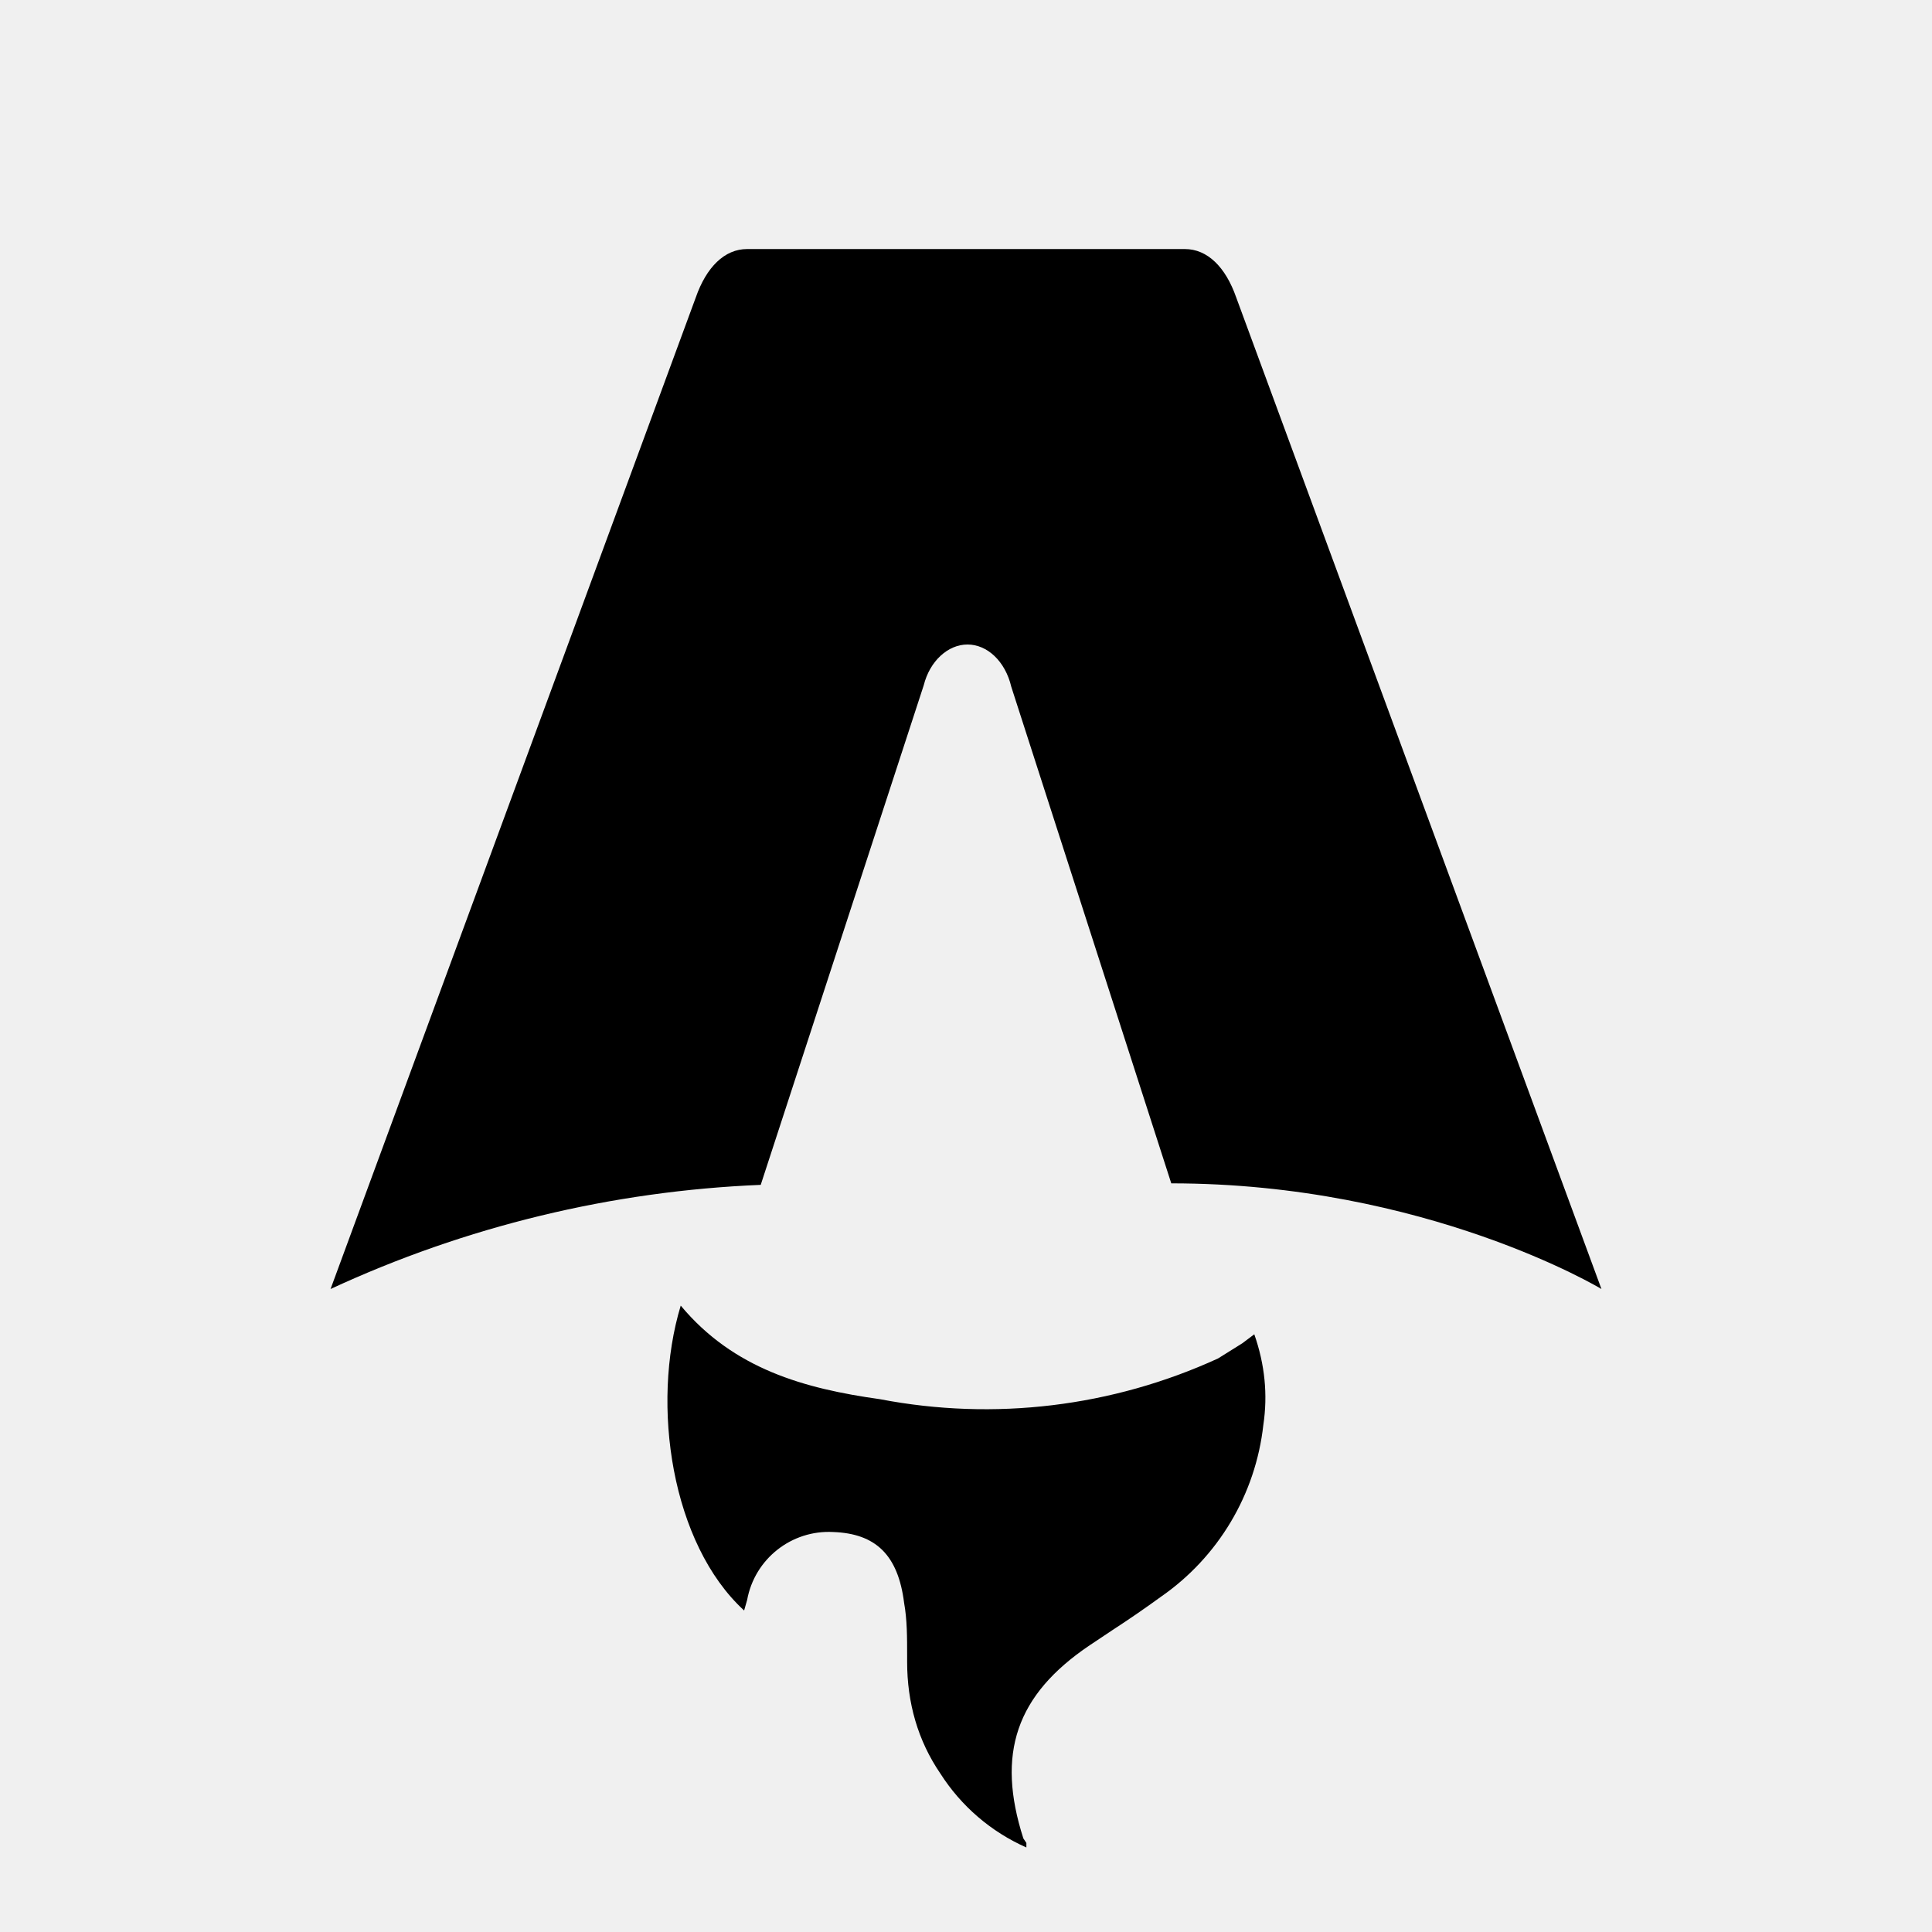
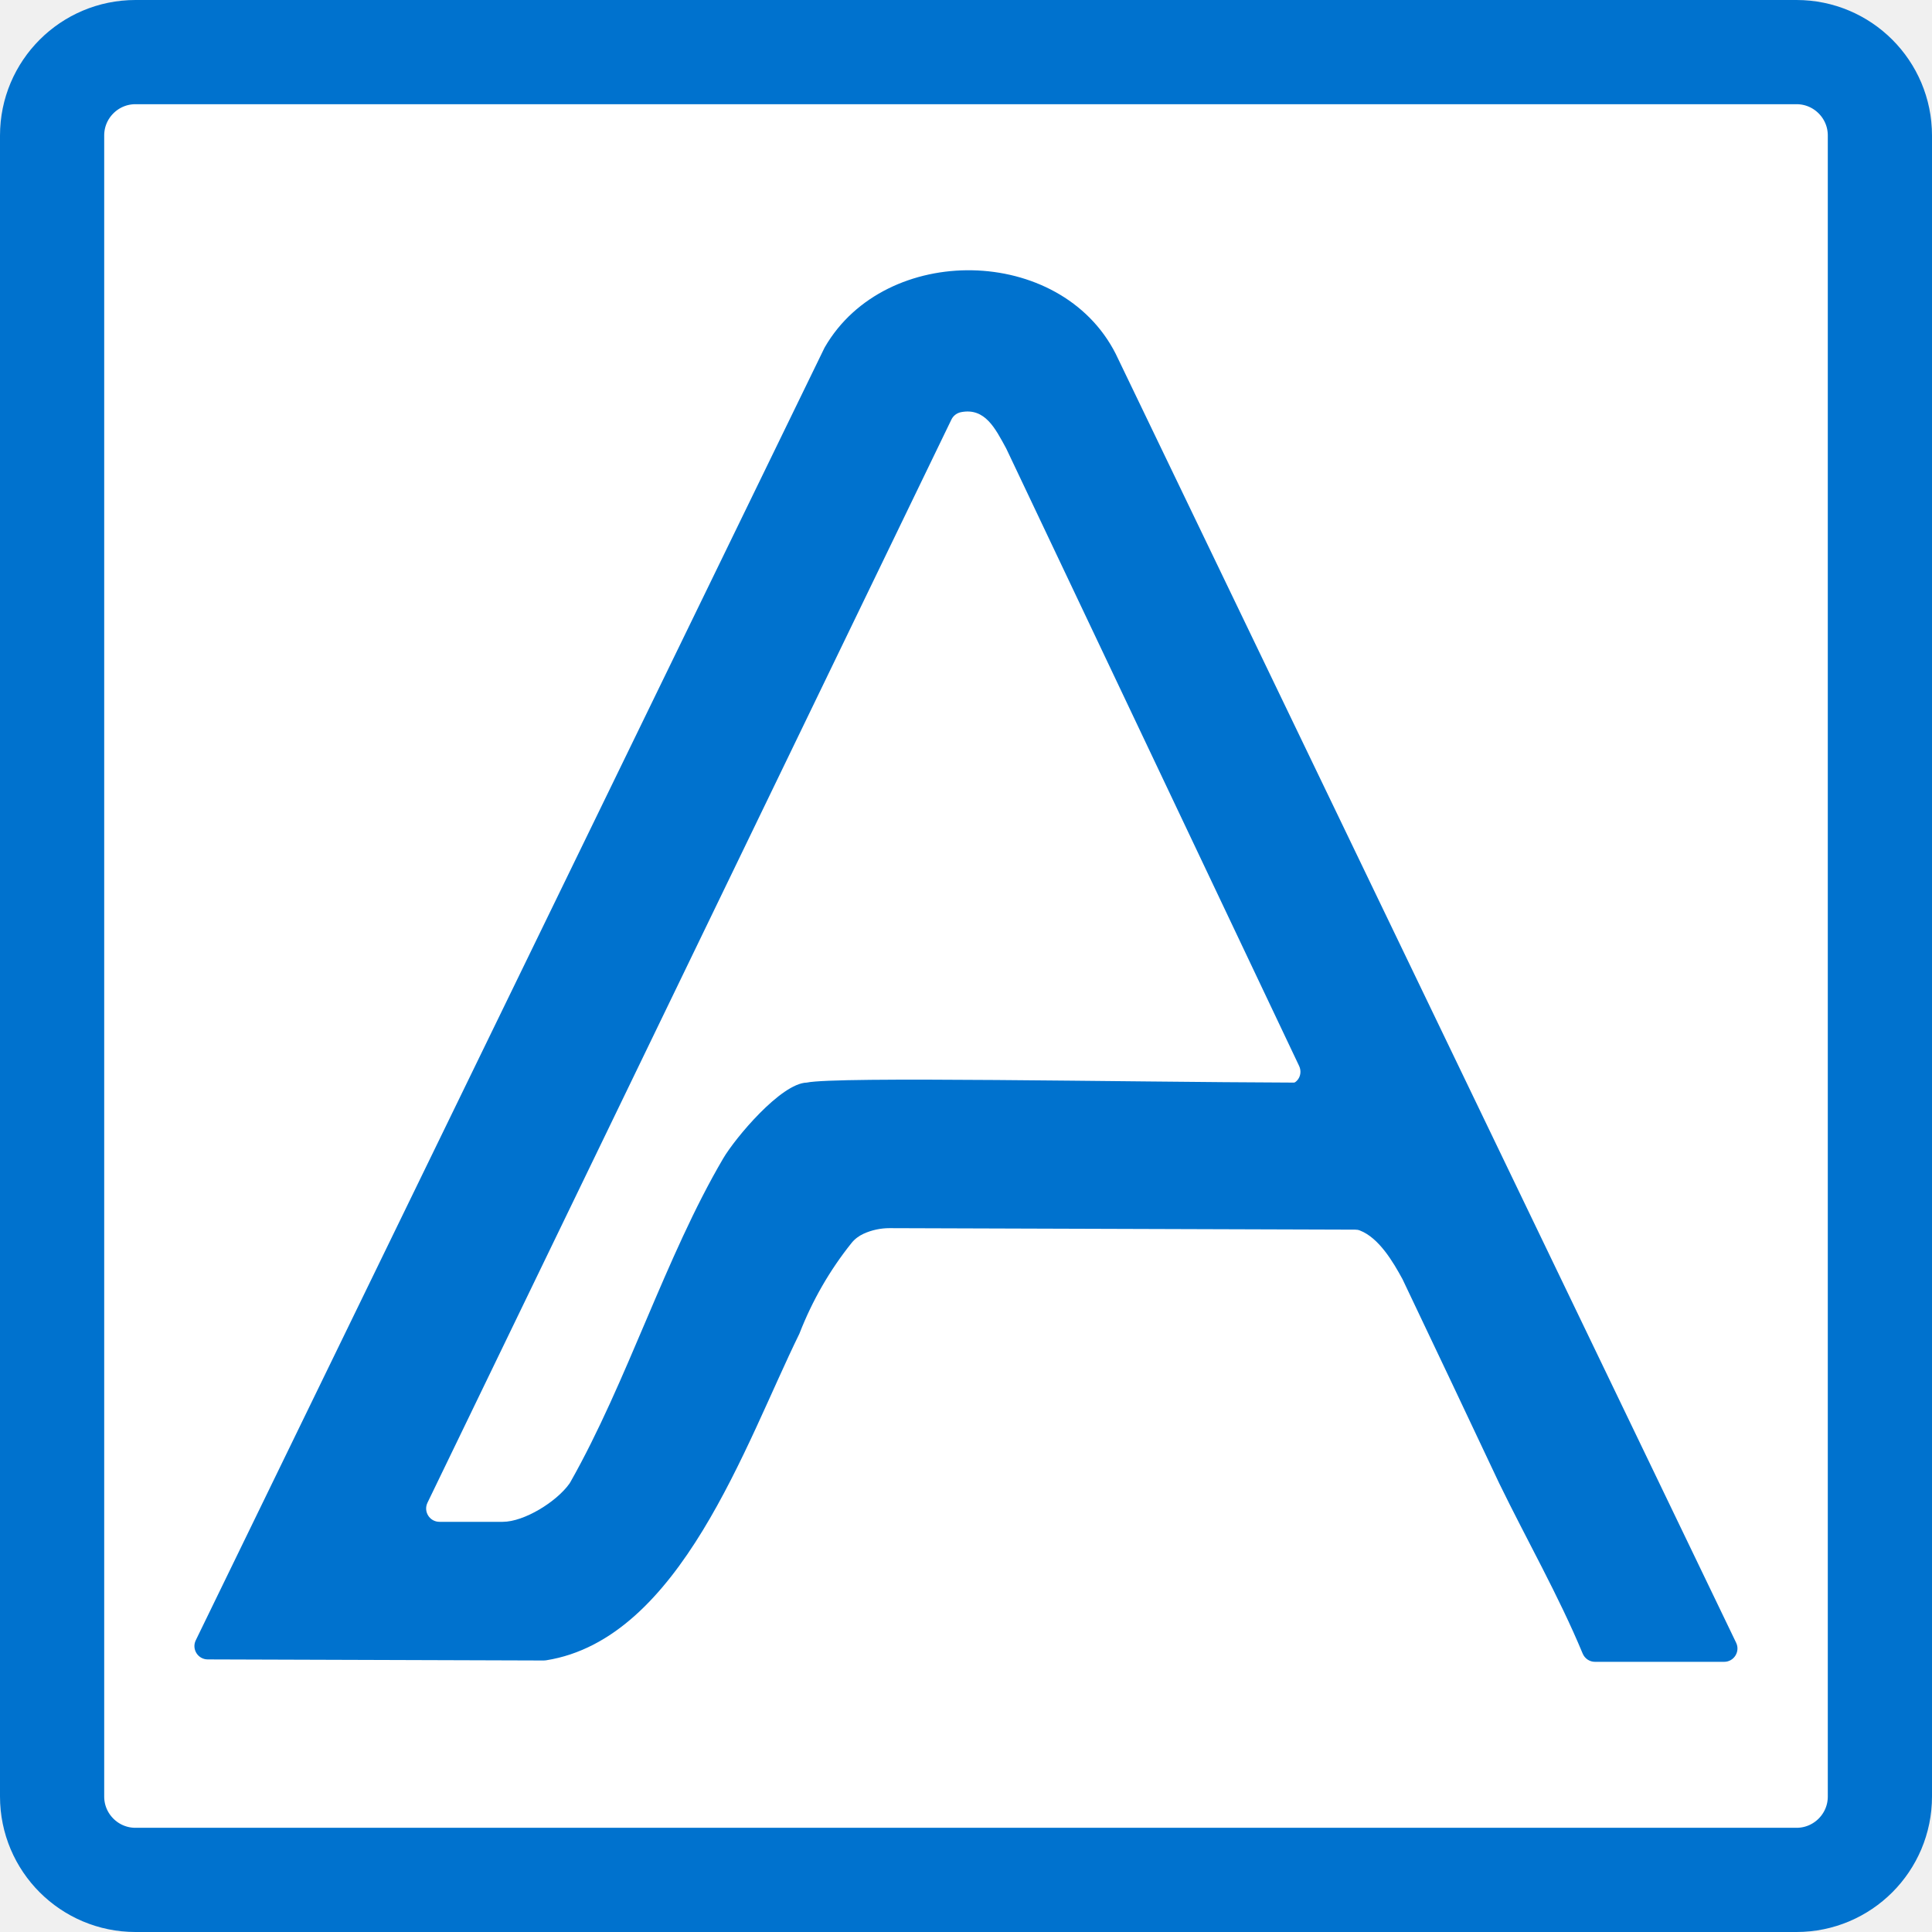
- <svg xmlns="http://www.w3.org/2000/svg" fill="none" viewBox="0 0 128 128">
-   <path d="M50.4 78.5a75.1 75.1 0 0 0-28.5 6.9l24.2-65.7c.7-2 1.9-3.2 3.4-3.2h29c1.5 0 2.7 1.2 3.4 3.2l24.2 65.7s-11.6-7-28.5-7L67 45.5c-.4-1.7-1.6-2.8-2.9-2.8-1.3 0-2.5 1.1-2.9 2.7L50.4 78.5Zm-1.1 28.2Zm-4.2-20.2c-2 6.6-.6 15.8 4.2 20.2a17.5 17.5 0 0 1 .2-.7 5.5 5.5 0 0 1 5.7-4.5c2.8.1 4.3 1.5 4.7 4.7.2 1.1.2 2.3.2 3.5v.4c0 2.7.7 5.2 2.2 7.4a13 13 0 0 0 5.7 4.9v-.3l-.2-.3c-1.8-5.6-.5-9.5 4.4-12.8l1.5-1a73 73 0 0 0 3.2-2.2 16 16 0 0 0 6.8-11.4c.3-2 .1-4-.6-6l-.8.6-1.6 1a37 37 0 0 1-22.4 2.7c-5-.7-9.7-2-13.2-6.2Z" />
-   <style>
-         path { fill: #000; }
-         @media (prefers-color-scheme: dark) {
-             path { fill: #FFF; }
-         }
-     </style>
+ <svg xmlns="http://www.w3.org/2000/svg" id="a" data-name="Layer 1" viewBox="0 0 463.53 463.53">
+   <rect x="12.5" y="12.5" width="438.53" height="438.53" rx="20.01" ry="20.01" style="fill: #fff; stroke: #0072ce; stroke-miterlimit: 10; stroke-width: 25px;" />
+   <path d="M267.68,84.88c-13.28-26.16-55.23-26.72-69.77-1.61-.05.08-.09.17-.14.26L46.97,393.54c-1.03,2.12.51,4.58,2.86,4.59l80.61.26c.19,0,.38-.01.56-.04,32.25-5.09,47.83-51.98,60.76-78.3.03-.06.06-.12.08-.19,3.07-7.86,7.21-15.07,12.44-21.61.78-.98,1.8-1.74,2.94-2.26h0c1.95-.88,4.07-1.33,6.22-1.33l111.71.36c.37,0,.74.05,1.09.19,4.59,1.76,8.01,7.56,10.26,11.71,7.85,16.48,15.58,32.79,23.19,48.95,6.61,13.6,14.21,26.86,20.03,40.86.5,1.19,1.65,1.98,2.95,1.98h30.99c2.35,0,3.9-2.46,2.88-4.58L267.68,84.88ZM310.5,259.74c-41.91-.14-109.91-1.52-116.95,0-6.19.17-17.18,13.33-20.03,18.18-13.89,23.64-22.98,53.49-36.68,77.68-.07.12-.13.23-.21.34-3.09,4.36-10.86,9.18-16.02,9.18h-15.17c-2.36,0-3.9-2.46-2.88-4.58L228.27,100.65c.44-.91,1.3-1.56,2.29-1.76,5.77-1.14,8.24,3.92,10.83,8.67.03.05.06.1.08.16l70.22,148.03c.54,1.14.39,2.52-.46,3.45-.29.32-.58.53-.73.53Z" style="fill: #0072ce;" />
</svg>
